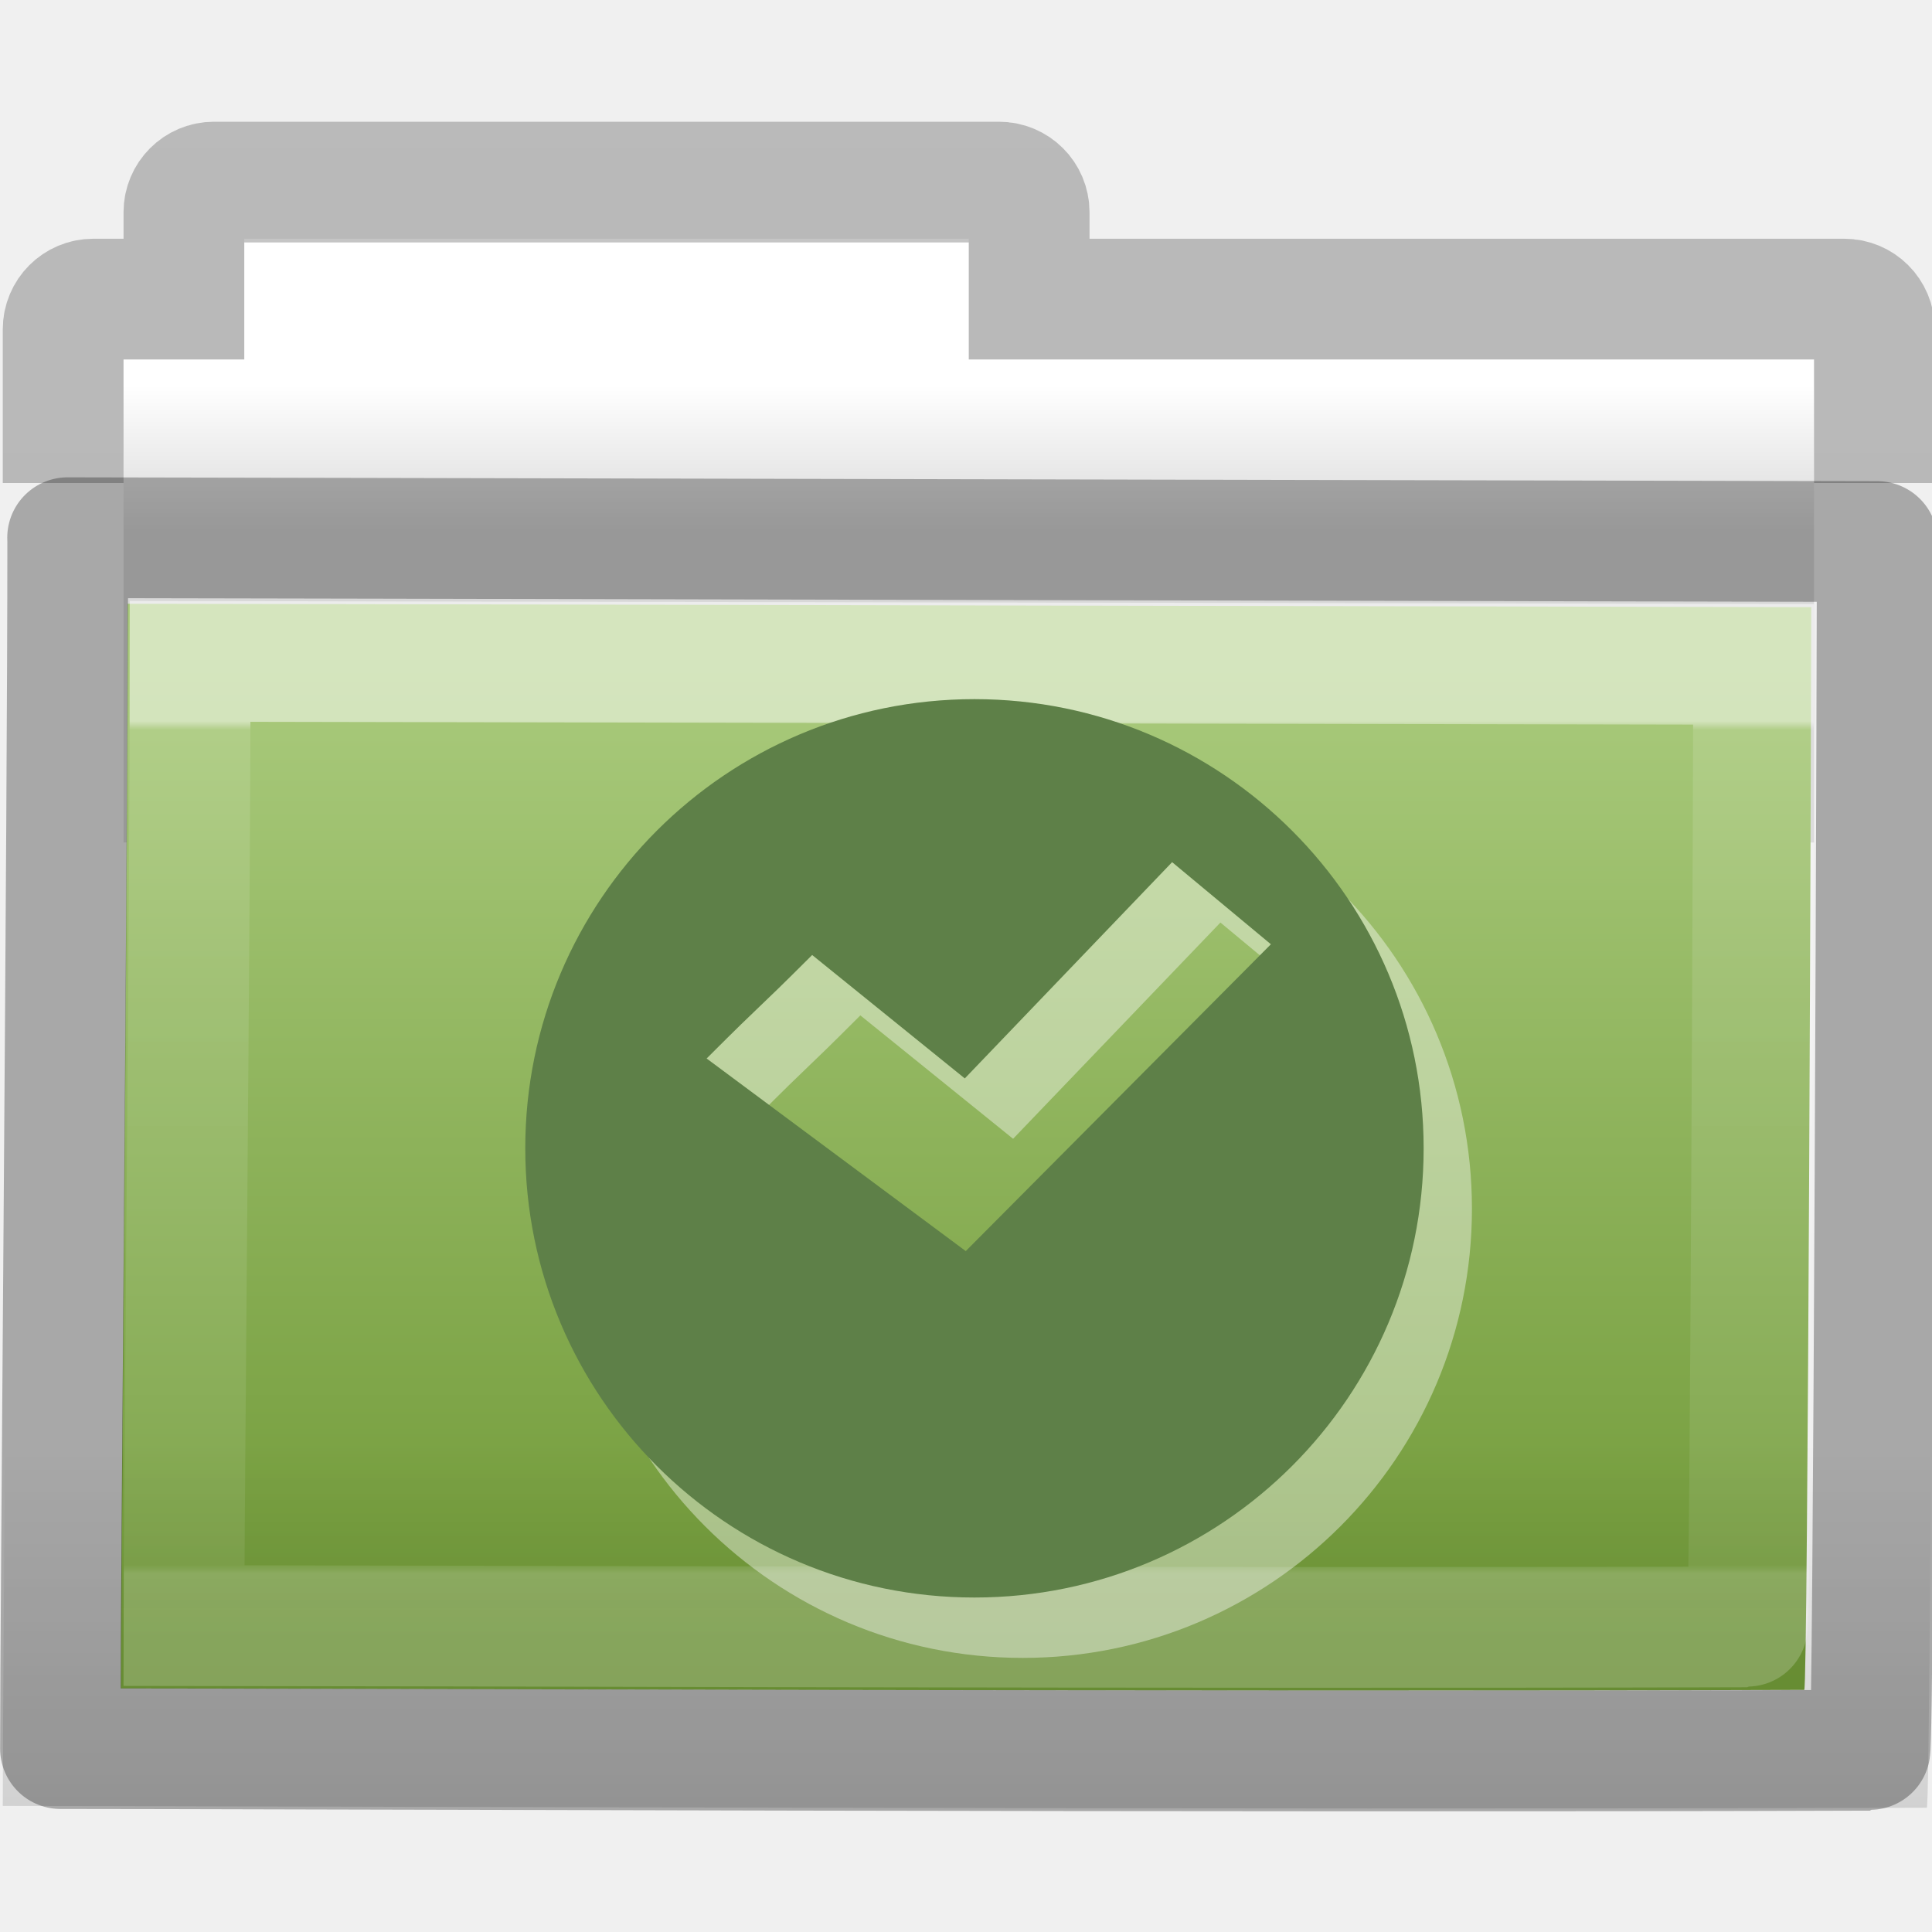
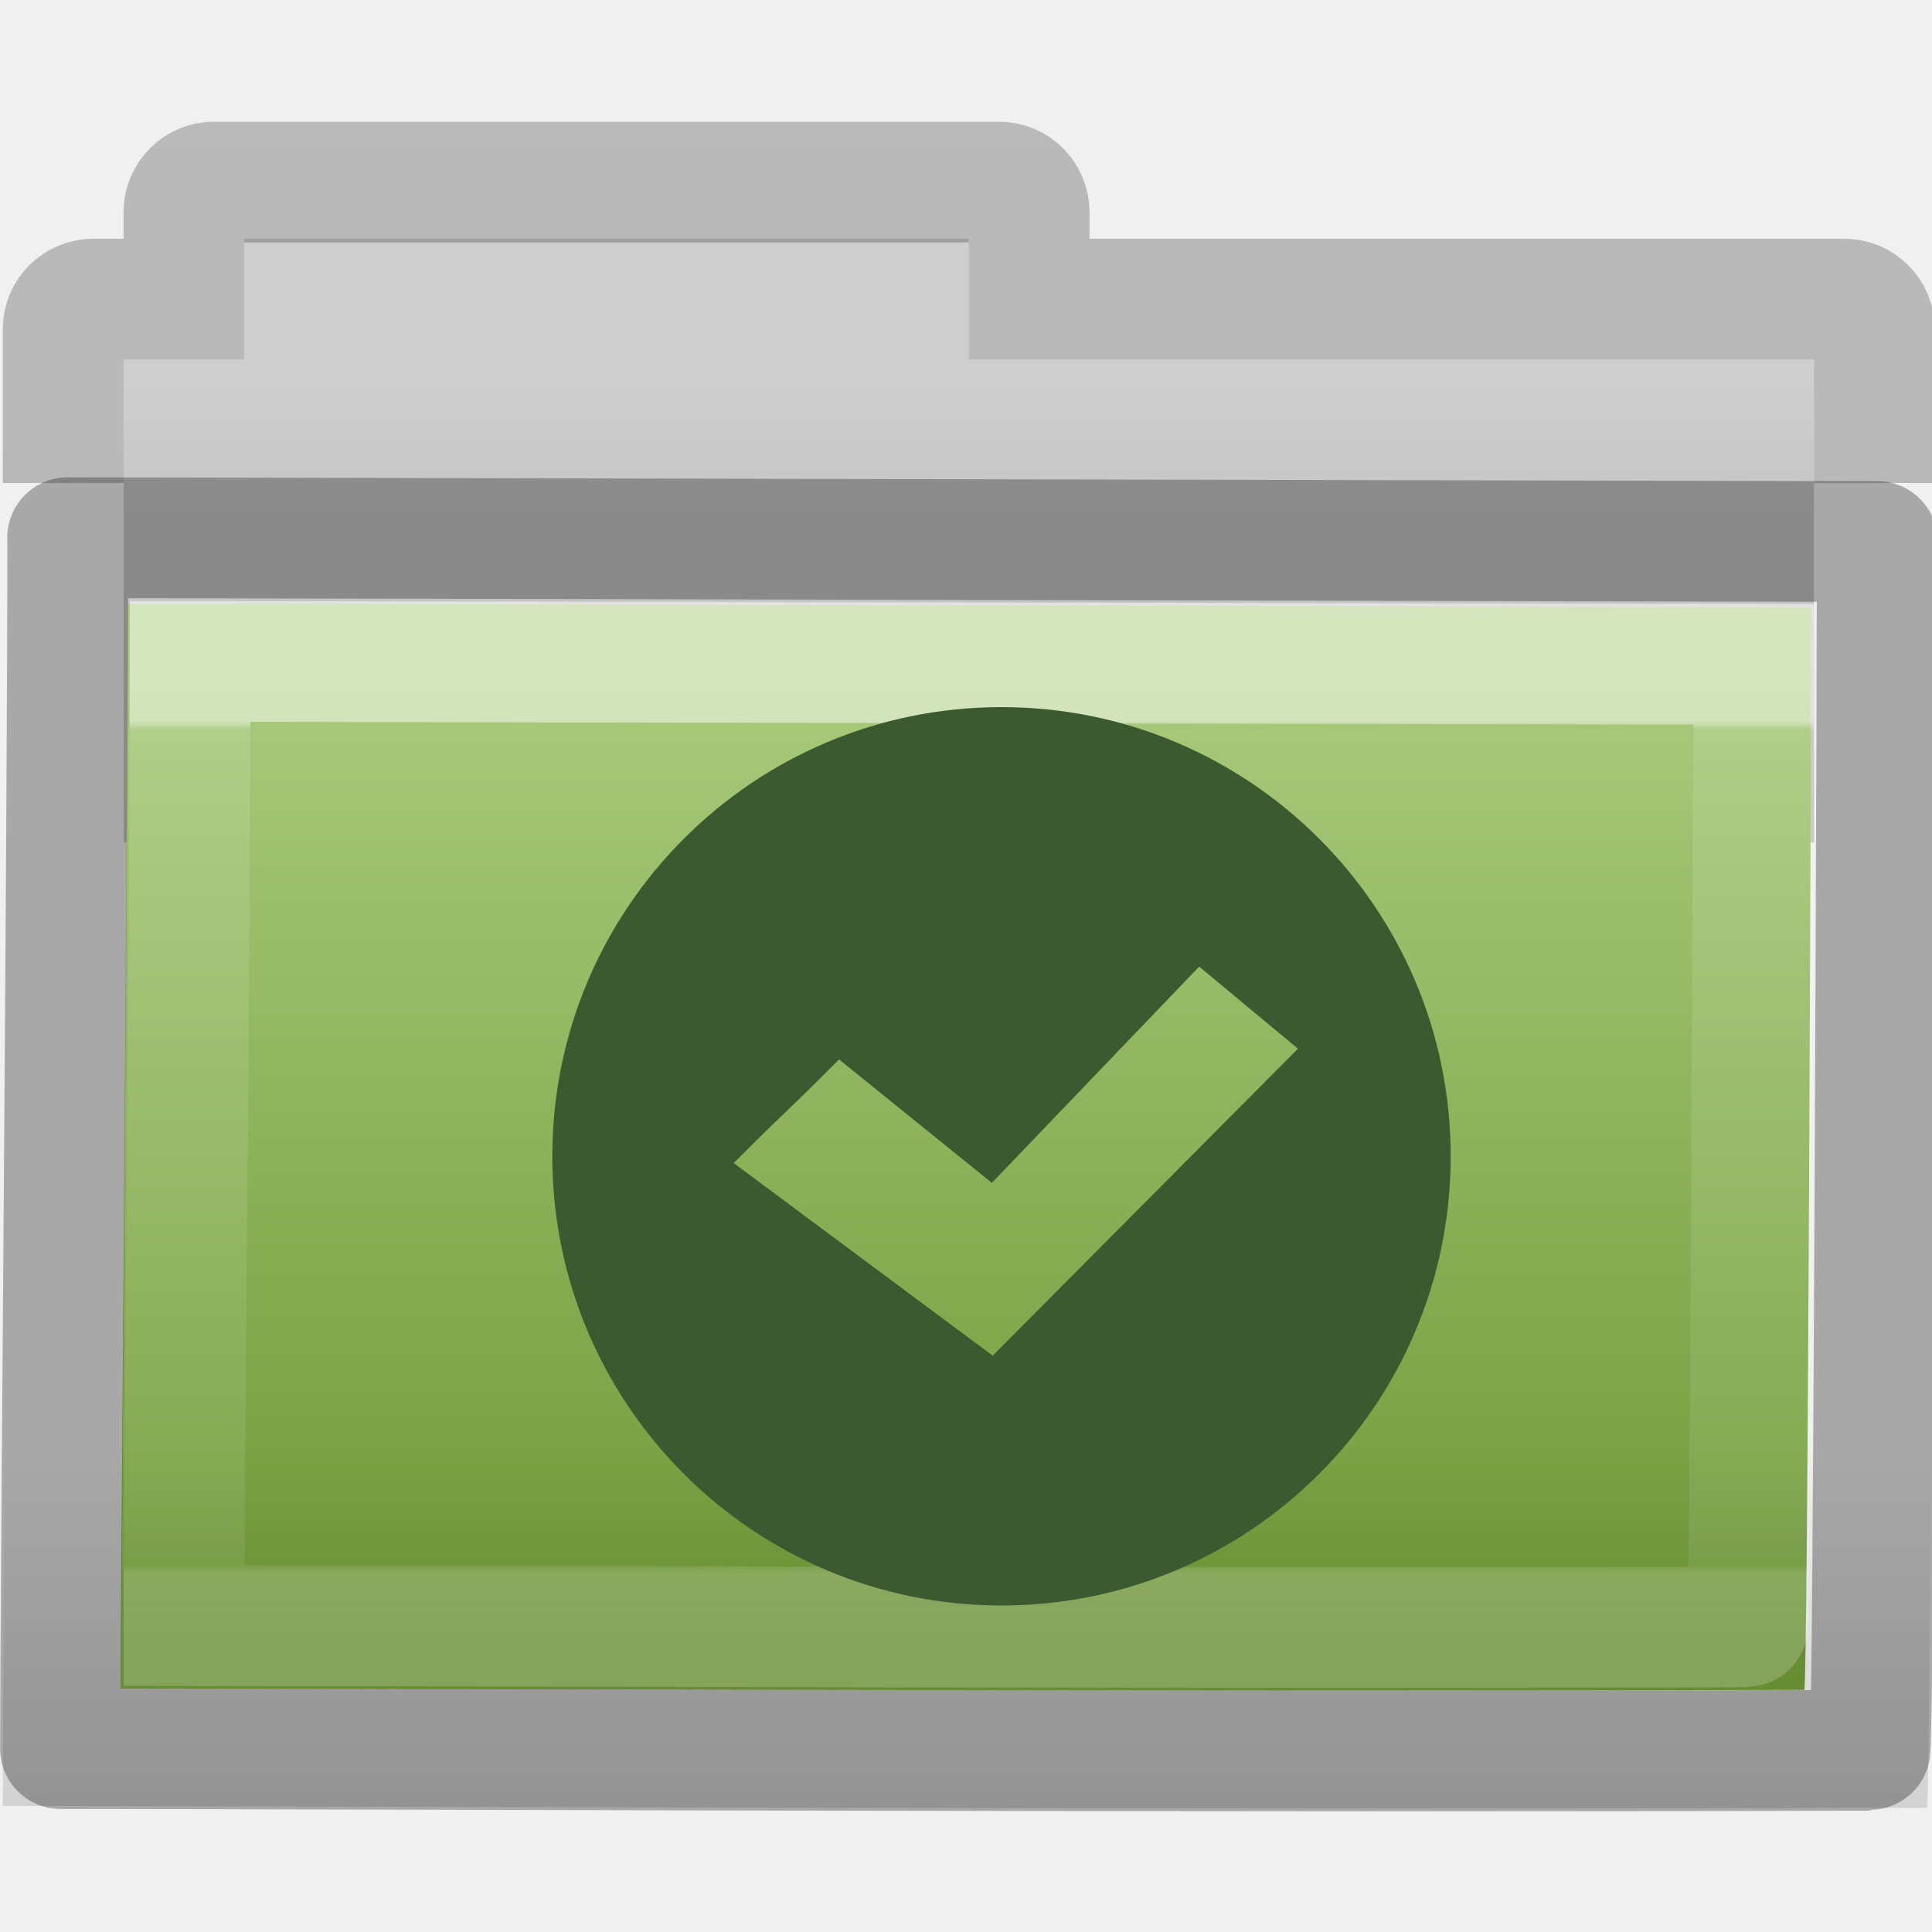
<svg xmlns="http://www.w3.org/2000/svg" xmlns:xlink="http://www.w3.org/1999/xlink" width="16px" height="16px" id="svg8860" version="1.1">
  <defs id="defs8862">
    <linearGradient xlink:href="#linearGradient3454-2-5-0-3-8" id="linearGradient10270-0" gradientUnits="userSpaceOnUse" gradientTransform="matrix(0.8918903,0,0,0.9404696,3.14398,5.346537)" x1="11.35" y1="0.667" x2="11.35" y2="8.172" />
    <linearGradient id="linearGradient3454-2-5-0-3-8">
      <stop offset="0" style="stop-color:#ffffff;stop-opacity:1" id="stop3456-4-9-38-1-9" />
      <stop offset="0.01" style="stop-color:#ffffff;stop-opacity:0.235" id="stop3458-39-80-3-5-6" />
      <stop offset="0.99" style="stop-color:#ffffff;stop-opacity:0.157" id="stop3460-7-0-2-4-4" />
      <stop offset="1" style="stop-color:#ffffff;stop-opacity:0.392" id="stop3462-0-9-8-7-8" />
    </linearGradient>
    <linearGradient xlink:href="#linearGradient6129-963-697-142-998-580-273-44-2-2-2" id="linearGradient10268-4" gradientUnits="userSpaceOnUse" gradientTransform="matrix(0.3815641,0,0,0.3289695,-18.24159,0.2821673)" x1="76.041" y1="49.372" x2="76.041" y2="35.431" />
    <linearGradient id="linearGradient6129-963-697-142-998-580-273-44-2-2-2">
      <stop id="stop2661-01-6-2-4" style="stop-color:#0a0a0a;stop-opacity:0.498" offset="0" />
      <stop id="stop2663-64-5-5-3" style="stop-color:#0a0a0a;stop-opacity:0" offset="1" />
    </linearGradient>
-     <linearGradient xlink:href="#linearGradient4632-0-6-4-4" id="linearGradient10262-3" gradientUnits="userSpaceOnUse" gradientTransform="matrix(0.3101469,0,0,0.3059104,-15.36293,0.4694318)" x1="84.309" y1="16.111" x2="84.309" y2="42.924" />
+     <linearGradient xlink:href="#linearGradient4291" id="linearGradient10262-3" gradientUnits="userSpaceOnUse" gradientTransform="matrix(0.3101469,0,0,0.3059104,-15.36293,0.4694318)" x1="84.309" y1="16.111" x2="84.309" y2="42.924" />
    <linearGradient id="linearGradient4632-0-6-4-4">
      <stop style="stop-color:#aacb7d;stop-opacity:1;" offset="0" id="stop4634-4-4-7-5" />
      <stop style="stop-color:#709937;stop-opacity:1;" offset="1" id="stop4636-3-1-5-4" />
    </linearGradient>
    <linearGradient y2="2.061" x2="-51.786" y1="53.514" x1="-51.786" gradientTransform="matrix(0.3107004,0,0,0.2748939,20.17717,-0.1031627)" gradientUnits="userSpaceOnUse" id="linearGradient10473-4-0" xlink:href="#linearGradient3104-8-8-97-4-6-11-5-5-4-4" />
    <linearGradient id="linearGradient3104-8-8-97-4-6-11-5-5-4-4">
      <stop offset="0" style="stop-color:#000000;stop-opacity:0.322" id="stop3106-5-4-3-5-0-2-1-0-7-7" />
      <stop offset="1" style="stop-color:#000000;stop-opacity:0.278" id="stop3108-4-3-7-8-2-0-7-9-0-6" />
    </linearGradient>
    <linearGradient id="linearGradient4346">
-       <stop id="stop4348" style="stop-color:#ffffff;stop-opacity:1" offset="0" />
-       <stop id="stop4350" style="stop-color:#d8d8d8;stop-opacity:1" offset="1" />
+       <stop id="stop4348" style="stop-color:#cecece;stop-opacity:1" offset="0" />
+       <stop id="stop4350" style="stop-color:#c4c4c4;stop-opacity:1" offset="1" />
    </linearGradient>
    <linearGradient y2="15.385" x2="62.989" y1="11.645" x1="62.989" gradientTransform="matrix(0.3333333,0,0,0.3297102,-17.44063,-0.6478427)" gradientUnits="userSpaceOnUse" id="linearGradient8858" xlink:href="#linearGradient4346" />
-     <linearGradient id="linearGradient8265-821-176-38-919-66-249">
-       <stop offset="0" style="stop-color:#ffffff;stop-opacity:1" id="stop2687" />
-       <stop offset="1" style="stop-color:#ffffff;stop-opacity:0" id="stop2689" />
+     <linearGradient y2="119.06" x2="-91" y1="44" x1="-91" gradientTransform="matrix(0.7258065,0,0,0.7451619,87.15726,-7.159588)" gradientUnits="userSpaceOnUse" id="linearGradient5883" xlink:href="#linearGradient4632-0-6-4" />
+     <linearGradient id="linearGradient4632-0-6-4">
+       <stop id="stop4634-4-4-7" offset="0" style="stop-color:#55a7f3;stop-opacity:1;" />
+       <stop id="stop4636-3-1-5" offset="1" style="stop-color:#1374cf;stop-opacity:1;" />
    </linearGradient>
-     <linearGradient gradientTransform="matrix(0.2966887,0,0,0.3520695,1.971624,1.907558)" y2="24.628" x2="20.055" y1="16.408" x1="18.031" gradientUnits="userSpaceOnUse" id="linearGradient2851" xlink:href="#linearGradient8265-821-176-38-919-66-249" />
-     <linearGradient id="linearGradient3390">
-       <stop offset="0" style="stop-color:#51751e;stop-opacity:1" id="stop3392" />
-       <stop offset="1" style="stop-color:#51751e;stop-opacity:1" id="stop3394" />
+     <linearGradient y2="44.261" x2="97.539" y1="8.81" x1="97.539" gradientTransform="matrix(1.934885,0,0,1.921143,-138.3988,-32.20559)" gradientUnits="userSpaceOnUse" id="linearGradient5873" xlink:href="#linearGradient9235" />
+     <linearGradient id="linearGradient9235">
+       <stop offset="0" style="stop-color:#ffffff;stop-opacity:1" id="stop9237" />
+       <stop offset="0.109" style="stop-color:#ffffff;stop-opacity:0.235" id="stop9239" />
+       <stop offset="0.979" style="stop-color:#ffffff;stop-opacity:0.157" id="stop9241" />
+       <stop offset="1" style="stop-color:#ffffff;stop-opacity:0.392" id="stop9243" />
    </linearGradient>
-     <linearGradient gradientTransform="matrix(1.008304,0,0,1.000623,-10.50028,-26.47767)" gradientUnits="userSpaceOnUse" xlink:href="#linearGradient3390" id="linearGradient2578" y2="4.051" x2="4.176" y1="14.993" x1="10.318" />
-     <linearGradient id="linearGradient7012-661-145-733-759-865-745-0">
-       <stop offset="0" style="stop-color:#aacb7d;stop-opacity:1" id="stop2699-7" />
-       <stop offset="1" style="stop-color:#709937;stop-opacity:1" id="stop2701-81" />
+     <linearGradient xlink:href="#linearGradient6129-963-697-142-998-580-273-44-2-2-2" id="linearGradient5887" gradientUnits="userSpaceOnUse" gradientTransform="matrix(2.204126,0,0,1.953124,-25.37361,-54.89143)" x1="22.935" y1="49.629" x2="22.935" y2="36.599" />
+     <linearGradient xlink:href="#linearGradient4632-0-6-4-6" id="linearGradient5883-3" gradientUnits="userSpaceOnUse" gradientTransform="matrix(0.7258065,0,0,0.7451619,127.1654,-61.97781)" x1="-91" y1="44" x2="-91" y2="119.06" />
+     <linearGradient id="linearGradient4632-0-6-4-6">
+       <stop style="stop-color:#0fbb68;stop-opacity:1" offset="0" id="stop4634-4-4-7-7" />
+       <stop style="stop-color:#0c7643;stop-opacity:1" offset="1" id="stop4636-3-1-5-5" />
    </linearGradient>
-     <linearGradient gradientTransform="matrix(0.05489342,0.01385132,0.00257263,0.05248166,-11.21226,-26.73846)" gradientUnits="userSpaceOnUse" xlink:href="#linearGradient7012-661-145-733-759-865-745-0" id="linearGradient2576" y2="238.4" x2="169.23" y1="58.583" x1="126.698" />
-     <linearGradient id="linearGradient3037">
-       <stop offset="0" style="stop-color:#000000;stop-opacity:1" id="stop3039" />
-       <stop offset="1" style="stop-color:#000000;stop-opacity:0" id="stop3041" />
-     </linearGradient>
-     <radialGradient gradientTransform="matrix(-2.774389,0,0,1.969706,112.7623,-872.8854)" gradientUnits="userSpaceOnUse" xlink:href="#linearGradient5060" id="radialGradient2574" fy="486.648" fx="605.714" r="117.143" cy="486.648" cx="605.714" />
-     <linearGradient id="linearGradient5060">
-       <stop offset="0" style="stop-color:#000000;stop-opacity:1" id="stop5062" />
-       <stop offset="1" style="stop-color:#000000;stop-opacity:0" id="stop5064" />
-     </linearGradient>
-     <radialGradient gradientTransform="matrix(2.774389,0,0,1.969706,-1891.633,-872.8854)" gradientUnits="userSpaceOnUse" xlink:href="#linearGradient5060" id="radialGradient2572" fy="486.648" fx="605.714" r="117.143" cy="486.648" cx="605.714" />
-     <linearGradient id="linearGradient5048-4">
-       <stop offset="0" style="stop-color:#000000;stop-opacity:0" id="stop5050-7" />
-       <stop offset="0.5" style="stop-color:#000000;stop-opacity:1" id="stop5056-7" />
-       <stop offset="1" style="stop-color:#000000;stop-opacity:0" id="stop5052-3" />
-     </linearGradient>
-     <linearGradient gradientTransform="matrix(2.774389,0,0,1.969706,-1892.179,-872.8854)" gradientUnits="userSpaceOnUse" xlink:href="#linearGradient5048-4" id="linearGradient2570" y2="609.505" x2="302.857" y1="366.648" x1="302.857" />
-     <linearGradient id="linearGradient8265-821-176-38-919-66-249-6">
-       <stop id="stop2687-92" offset="0" style="stop-color:#ffffff;stop-opacity:1;" />
-       <stop id="stop2689-2" offset="1" style="stop-color:#ffffff;stop-opacity:0;" />
-     </linearGradient>
-     <linearGradient y2="24.628" x2="20.055" y1="16.408" x1="18.031" gradientUnits="userSpaceOnUse" id="linearGradient2580-8" xlink:href="#linearGradient8265-821-176-38-919-66-249-6" />
-     <linearGradient id="linearGradient3390-6">
-       <stop style="stop-color:#51751e;stop-opacity:1" offset="0" id="stop3392-8" />
-       <stop style="stop-color:#51751e;stop-opacity:1" offset="1" id="stop3394-3" />
-     </linearGradient>
-     <linearGradient y2="4.051" x2="4.176" y1="14.993" x1="10.318" gradientTransform="matrix(1.008304,0,0,1.000623,-10.50028,-26.47767)" gradientUnits="userSpaceOnUse" id="linearGradient2578-7" xlink:href="#linearGradient3390-6" />
-     <linearGradient id="linearGradient7012-661-145-733-759-865-745-2">
-       <stop id="stop2699-6" offset="0" style="stop-color:#aacb7d;stop-opacity:1;" />
-       <stop id="stop2701-4" offset="1" style="stop-color:#709937;stop-opacity:1;" />
-     </linearGradient>
-     <linearGradient y2="238.4" x2="169.23" y1="58.583" x1="126.698" gradientTransform="matrix(0.05489342,0.01385132,0.00257263,0.05248166,-11.21226,-26.73846)" gradientUnits="userSpaceOnUse" id="linearGradient2576-9" xlink:href="#linearGradient7012-661-145-733-759-865-745-2" />
-     <radialGradient r="117.143" fy="486.648" fx="605.714" cy="486.648" cx="605.714" gradientTransform="matrix(-2.774389,0,0,1.969706,112.7623,-872.8854)" gradientUnits="userSpaceOnUse" id="radialGradient2574-7" xlink:href="#linearGradient5060-8" />
-     <linearGradient id="linearGradient5060-8">
-       <stop style="stop-color:black;stop-opacity:1;" offset="0" id="stop5062-7" />
-       <stop style="stop-color:black;stop-opacity:0;" offset="1" id="stop5064-8" />
-     </linearGradient>
-     <radialGradient r="117.143" fy="486.648" fx="605.714" cy="486.648" cx="605.714" gradientTransform="matrix(2.774389,0,0,1.969706,-1891.633,-872.8854)" gradientUnits="userSpaceOnUse" id="radialGradient2572-4" xlink:href="#linearGradient5060-8" />
-     <linearGradient id="linearGradient5048-9">
-       <stop style="stop-color:black;stop-opacity:0;" offset="0" id="stop5050-0" />
-       <stop id="stop5056-95" offset="0.5" style="stop-color:black;stop-opacity:1;" />
-       <stop style="stop-color:black;stop-opacity:0;" offset="1" id="stop5052-4" />
-     </linearGradient>
-     <linearGradient y2="609.505" x2="302.857" y1="366.648" x1="302.857" gradientTransform="matrix(2.774389,0,0,1.969706,-1892.179,-872.8854)" gradientUnits="userSpaceOnUse" id="linearGradient2570-25" xlink:href="#linearGradient5048-9" />
-     <linearGradient id="linearGradient7012-661-145-733-759-865-745-6">
-       <stop id="stop2699-0" offset="0" style="stop-color:#aacb7d;stop-opacity:1;" />
-       <stop id="stop2701-8" offset="1" style="stop-color:#709937;stop-opacity:1;" />
-     </linearGradient>
-     <linearGradient id="linearGradient5048-3">
-       <stop style="stop-color:black;stop-opacity:0;" offset="0" id="stop5050-1" />
-       <stop id="stop5056-9" offset="0.5" style="stop-color:black;stop-opacity:1;" />
-       <stop style="stop-color:black;stop-opacity:0;" offset="1" id="stop5052-2" />
-     </linearGradient>
-     <radialGradient r="20.98" fy="8.302" fx="7.265" cy="8.302" cx="7.265" gradientTransform="matrix(0,0.39034,-0.5075751,0,24.3316,-0.9629702)" gradientUnits="userSpaceOnUse" id="radialGradient3476" xlink:href="#linearGradient6087-437-184-795-110-662-495" />
-     <radialGradient r="20.98" fy="8.302" fx="7.265" cy="8.302" cx="7.265" gradientTransform="matrix(0,1.207974,-1.627164,0,26.37175,8.266469)" gradientUnits="userSpaceOnUse" id="radialGradient3468" xlink:href="#linearGradient6087-437-184-795-110-662-495" />
-     <radialGradient r="20.98" fy="8.302" fx="7.265" cy="8.302" cx="7.265" gradientTransform="matrix(0,1.207974,-1.627164,0,26.37175,8.266469)" gradientUnits="userSpaceOnUse" id="radialGradient3459" xlink:href="#linearGradient6087-437-184-795-110-662-495" />
-     <linearGradient id="linearGradient3484">
-       <stop id="stop3486" style="stop-color:#bdbdbd;stop-opacity:1" offset="0" />
-       <stop id="stop3488" style="stop-color:#d0d0d0;stop-opacity:1" offset="1" />
-     </linearGradient>
-     <radialGradient cx="3" cy="5.017" r="21" fx="3" fy="5.017" id="radialGradient2452" xlink:href="#linearGradient3484" gradientUnits="userSpaceOnUse" gradientTransform="matrix(-1.274898e-8,1.714292,-2.159331,-1.4599595e-8,12.80936,2.857001)" />
-     <linearGradient id="linearGradient6404">
-       <stop id="stop6406" style="stop-color:#f9f9f9;stop-opacity:1" offset="0" />
-       <stop id="stop6408" style="stop-color:#c9c9c9;stop-opacity:1" offset="1" />
-     </linearGradient>
-     <linearGradient x1="62.989" y1="13.183" x2="62.989" y2="16.19" id="linearGradient2450" xlink:href="#linearGradient6404" gradientUnits="userSpaceOnUse" gradientTransform="translate(-50.9409,0)" />
-     <linearGradient id="linearGradient5048-585">
-       <stop id="stop2667" style="stop-color:#000000;stop-opacity:0" offset="0" />
-       <stop id="stop2669" style="stop-color:#000000;stop-opacity:1" offset="0.5" />
-       <stop id="stop2671" style="stop-color:#000000;stop-opacity:0" offset="1" />
-     </linearGradient>
-     <linearGradient x1="302.857" y1="366.648" x2="302.857" y2="609.505" id="linearGradient2467" xlink:href="#linearGradient5048-585" gradientUnits="userSpaceOnUse" gradientTransform="matrix(0.07938856,0,0,0.02470588,-4.693293,31.94164)" />
-     <linearGradient id="linearGradient5060-179">
-       <stop id="stop2675" style="stop-color:#000000;stop-opacity:1" offset="0" />
-       <stop id="stop2677" style="stop-color:#000000;stop-opacity:0" offset="1" />
-     </linearGradient>
-     <radialGradient cx="605.714" cy="486.648" r="117.143" fx="605.714" fy="486.648" id="radialGradient2464" xlink:href="#linearGradient5060-179" gradientUnits="userSpaceOnUse" gradientTransform="matrix(0.03079083,0,0,0.02470588,24.61025,31.94164)" />
-     <linearGradient id="linearGradient5060-820">
-       <stop id="stop2681" style="stop-color:#000000;stop-opacity:1" offset="0" />
-       <stop id="stop2683" style="stop-color:#000000;stop-opacity:0" offset="1" />
-     </linearGradient>
-     <radialGradient cx="605.714" cy="486.648" r="117.143" fx="605.714" fy="486.648" id="radialGradient2461" xlink:href="#linearGradient5060-820" gradientUnits="userSpaceOnUse" gradientTransform="matrix(-0.03079083,0,0,0.02470588,23.38975,31.94164)" />
-     <linearGradient id="linearGradient3390-7">
-       <stop id="stop3392-3" style="stop-color:#51751e;stop-opacity:1" offset="0" />
-       <stop id="stop3394-7" style="stop-color:#51751e;stop-opacity:1" offset="1" />
-     </linearGradient>
-     <linearGradient x1="82.453" y1="45.114" x2="82.453" y2="16.047" id="linearGradient2443" xlink:href="#linearGradient3390-7" gradientUnits="userSpaceOnUse" gradientTransform="translate(-53.76539,-0.1141929)" />
-     <linearGradient id="linearGradient7012-661-145-733-759-865-745-1">
-       <stop id="stop2699-3" style="stop-color:#aacb7d;stop-opacity:1" offset="0" />
-       <stop id="stop2701-5" style="stop-color:#709937;stop-opacity:1" offset="1" />
-     </linearGradient>
-     <radialGradient cx="63.969" cy="14.113" r="23.097" fx="63.969" fy="14.113" id="radialGradient2441" xlink:href="#linearGradient7012-661-145-733-759-865-745-1" gradientUnits="userSpaceOnUse" gradientTransform="matrix(1.564693,-9.5143002e-8,6.1772287e-8,1.015888,-86.21257,8.146117)" />
-     <linearGradient id="linearGradient6129-963-697-142-998-580-273">
-       <stop id="stop2661" style="stop-color:#0a0a0a;stop-opacity:0.498" offset="0" />
-       <stop id="stop2663" style="stop-color:#0a0a0a;stop-opacity:0" offset="1" />
-     </linearGradient>
-     <linearGradient x1="22.935" y1="49.629" x2="22.809" y2="36.658" id="linearGradient2438" xlink:href="#linearGradient6129-963-697-142-998-580-273" gradientUnits="userSpaceOnUse" gradientTransform="matrix(1.144692,0,0,0.9977536,-3.466141,1.098842)" />
-     <linearGradient id="linearGradient6087-437-184-795-110-662-495">
-       <stop id="stop2693" style="stop-color:#ffffff;stop-opacity:0.4" offset="0" />
-       <stop id="stop2695" style="stop-color:#ffffff;stop-opacity:0" offset="1" />
-     </linearGradient>
-     <radialGradient cx="7.265" cy="8.302" r="20.98" fx="7.265" fy="8.302" id="radialGradient2435" xlink:href="#linearGradient6087-437-184-795-110-662-495" gradientUnits="userSpaceOnUse" gradientTransform="matrix(0,1.207974,-1.627164,0,26.37175,8.266469)" />
-     <linearGradient id="linearGradient8265-821-176-38-919-66-249-5">
-       <stop id="stop2687-8" style="stop-color:#ffffff;stop-opacity:0.2" offset="0" />
-       <stop id="stop2689-5" style="stop-color:#ffffff;stop-opacity:0" offset="1" />
-     </linearGradient>
-     <linearGradient x1="11.566" y1="22.292" x2="15.215" y2="33.955" id="linearGradient2432" xlink:href="#linearGradient8265-821-176-38-919-66-249-5" gradientUnits="userSpaceOnUse" />
-     <linearGradient xlink:href="#linearGradient8265-821-176-38-919-66-249-5" id="linearGradient2877" gradientUnits="userSpaceOnUse" x1="11.566" y1="22.292" x2="15.215" y2="33.955" />
-     <radialGradient xlink:href="#linearGradient6087-437-184-795-110-662-495" id="radialGradient2880" gradientUnits="userSpaceOnUse" gradientTransform="matrix(0,1.207974,-1.627164,0,26.37175,8.266469)" cx="7.265" cy="8.302" fx="7.265" fy="8.302" r="20.98" />
-     <linearGradient xlink:href="#linearGradient6129-963-697-142-998-580-273" id="linearGradient2883" gradientUnits="userSpaceOnUse" gradientTransform="matrix(1.144692,0,0,0.9977536,-3.466141,1.098842)" x1="22.935" y1="49.629" x2="22.809" y2="36.658" />
-     <radialGradient xlink:href="#linearGradient7012-661-145-733-759-865-745-1" id="radialGradient2886" gradientUnits="userSpaceOnUse" gradientTransform="matrix(1.564693,-9.5143002e-8,6.1772287e-8,1.015888,-86.21257,8.146117)" cx="63.969" cy="14.113" fx="63.969" fy="14.113" r="23.097" />
-     <linearGradient xlink:href="#linearGradient3390-7" id="linearGradient2888" gradientUnits="userSpaceOnUse" gradientTransform="translate(-53.76539,-0.1141929)" x1="82.453" y1="45.114" x2="82.453" y2="16.047" />
-     <radialGradient xlink:href="#linearGradient5060-820" id="radialGradient2891" gradientUnits="userSpaceOnUse" gradientTransform="matrix(-0.03079083,0,0,0.02470588,23.38975,31.94164)" cx="605.714" cy="486.648" fx="605.714" fy="486.648" r="117.143" />
-     <radialGradient xlink:href="#linearGradient5060-179" id="radialGradient2894" gradientUnits="userSpaceOnUse" gradientTransform="matrix(0.03079083,0,0,0.02470588,24.61025,31.94164)" cx="605.714" cy="486.648" fx="605.714" fy="486.648" r="117.143" />
-     <linearGradient xlink:href="#linearGradient5048-585" id="linearGradient2897" gradientUnits="userSpaceOnUse" gradientTransform="matrix(0.07938856,0,0,0.02470588,-4.693293,31.94164)" x1="302.857" y1="366.648" x2="302.857" y2="609.505" />
-     <linearGradient xlink:href="#linearGradient6404" id="linearGradient2900" gradientUnits="userSpaceOnUse" gradientTransform="translate(-50.9409,0)" x1="62.989" y1="13.183" x2="62.989" y2="16.19" />
-     <radialGradient xlink:href="#linearGradient3484" id="radialGradient2902" gradientUnits="userSpaceOnUse" gradientTransform="matrix(-1.274898e-8,1.714292,-2.159331,-1.4599595e-8,12.80936,2.857001)" cx="3" cy="5.017" fx="3" fy="5.017" r="21" />
-     <linearGradient id="linearGradient7012-661-145-733-759-865-745">
-       <stop id="stop2699" offset="0" style="stop-color:#aacb7d;stop-opacity:1;" />
-       <stop id="stop2701" offset="1" style="stop-color:#709937;stop-opacity:1;" />
-     </linearGradient>
-     <linearGradient id="linearGradient5048">
-       <stop style="stop-color:black;stop-opacity:0;" offset="0" id="stop5050" />
-       <stop id="stop5056" offset="0.5" style="stop-color:black;stop-opacity:1;" />
-       <stop style="stop-color:black;stop-opacity:0;" offset="1" id="stop5052" />
+     <linearGradient xlink:href="#linearGradient4291" id="linearGradient10262-3-3" gradientUnits="userSpaceOnUse" gradientTransform="matrix(0.3101469,0,0,0.3059104,10.26419,-1.369551)" x1="84.309" y1="16.111" x2="84.309" y2="42.924" />
+     <linearGradient id="linearGradient4291">
+       <stop id="stop4293" offset="0" style="stop-color:#aacb7d;stop-opacity:1" />
+       <stop id="stop4295" offset="1" style="stop-color:#709937;stop-opacity:1" />
    </linearGradient>
  </defs>
  <g id="layer1">
    <path style="color:#000000;fill:url(#linearGradient8858);fill-opacity:1;fill-rule:nonzero;stroke:none;stroke-width:1;marker:none;visibility:visible;display:inline;overflow:visible;enable-background:accumulate" d="m 2.023,1.977 0,1 -1,0 0,4 14,0 0,-4 -7,0 0,-1 -6,0 z" id="rect4170-0" />
-     <path style="opacity:0.8;color:#000000;fill:none;stroke:url(#linearGradient10473-4-0);stroke-width:1;stroke-linecap:butt;stroke-linejoin:miter;stroke-miterlimit:4;stroke-opacity:1;stroke-dasharray:none;stroke-dashoffset:0;marker:none;visibility:visible;display:inline;overflow:visible;enable-background:accumulate" d="m 15.523,4 0,-1.273 c 0,-0.139 -0.112,-0.25 -0.25,-0.25 l -6.75,0 0,-0.719 c 0,-0.139 -0.112,-0.25 -0.25,-0.25 l -6.5,0 c -0.139,0 -0.25,0.112 -0.25,0.25 l 0,0.719 -0.75,0 c -0.139,0 -0.25,0.112 -0.25,0.25 L 0.523,4" id="rect4170" />
-     <path d="M 1.056,5 C 1.76,5 14.454,5.028 15,5.028 15,5.582 14.973,13.995 14.942,13.995 10.048,14.011 2.425,13.983 1,13.983 1,12.937 1.056,7.152 1.056,5 z" id="rect3086" style="color:#000000;fill:url(#linearGradient10262-3);fill-opacity:1;fill-rule:nonzero;stroke:none;stroke-width:1;marker:none;visibility:visible;display:inline;overflow:visible;enable-background:accumulate" />
-     <path d="m 0.087,3.977 c 0.805,0 15.312,0.034 15.936,0.034 0,0.677 -0.03,10.96 -0.066,10.96 -5.593,0.02 -14.305,-0.015 -15.934,-0.015 0,-1.278 0.064,-8.348 0.064,-10.979 z" id="rect3086-1" style="opacity:0.4;color:#000000;fill:url(#linearGradient10268-4);fill-opacity:1;fill-rule:nonzero;stroke:none;stroke-width:1;marker:none;visibility:visible;display:inline;overflow:visible;enable-background:accumulate" />
+     <path style="color:#000000;display:inline;overflow:visible;visibility:visible;opacity:0.8;fill:none;stroke:url(#linearGradient10473-4-0);stroke-width:1;stroke-linecap:butt;stroke-linejoin:miter;stroke-miterlimit:4;stroke-dasharray:none;stroke-dashoffset:0;stroke-opacity:1;marker:none;enable-background:accumulate" d="M 15.523,4 V 2.727 c 0,-0.139 -0.112,-0.25 -0.25,-0.25 h -6.75 v -0.719 c 0,-0.139 -0.112,-0.25 -0.25,-0.25 h -6.5 c -0.139,0 -0.25,0.112 -0.25,0.25 v 0.719 h -0.75 c -0.139,0 -0.25,0.112 -0.25,0.25 V 4" id="rect4170" />
+     <path d="M 1.056,5 C 1.76,5 14.454,5.028 15,5.028 15,5.582 14.973,13.995 14.942,13.995 10.048,14.011 2.425,13.983 1,13.983 1,12.937 1.056,7.152 1.056,5 z" id="rect3086" style="color:#000000;fill:url(#linearGradient10262-3);fill-opacity:1.0;fill-rule:nonzero;stroke:none;stroke-width:1;marker:none;visibility:visible;display:inline;overflow:visible;enable-background:accumulate" />
+     <path d="m 0.087,3.977 c 0.805,0 15.312,0.034 15.936,0.034 0,0.677 -0.03,10.96 -0.066,10.96 -5.593,0.02 -14.305,-0.015 -15.934,-0.015 0,-1.278 0.064,-8.348 0.064,-10.979 z" id="rect3086-1" style="color:#000000;display:inline;overflow:visible;visibility:visible;opacity:0.4;fill:url(#linearGradient10268-4);fill-opacity:1;fill-rule:nonzero;stroke:none;stroke-width:1;marker:none;enable-background:accumulate" />
    <path d="m 1.575,5.477 c 0.654,0 12.441,0.025 12.948,0.025 0,0.493 -0.025,7.971 -0.054,7.971 -4.545,0.014 -11.623,-0.011 -12.946,-0.011 0,-0.93 0.052,-6.071 0.052,-7.985 z" id="rect3086-9" style="opacity:0.5;color:#000000;fill:none;stroke:url(#linearGradient10270-0);stroke-width:1;stroke-linecap:round;stroke-linejoin:miter;stroke-miterlimit:4;stroke-opacity:1;stroke-dasharray:none;stroke-dashoffset:0;marker:none;visibility:visible;display:inline;overflow:visible;enable-background:accumulate" />
    <path d="m 0.56,4.453 c 0.757,0 14.4,0.032 14.987,0.032 0,0.619 -0.029,10.01 -0.062,10.01 -5.26,0.018 -13.453,-0.014 -14.984,-0.014 0,-1.167 0.06,-7.625 0.06,-10.027 z" id="rect3086-0" style="opacity:0.3;color:#000000;fill:none;stroke:#000000;stroke-width:1;stroke-linecap:round;stroke-linejoin:round;stroke-miterlimit:4;stroke-opacity:1;stroke-dasharray:none;stroke-dashoffset:0;marker:none;visibility:visible;display:inline;overflow:visible;enable-background:accumulate" />
-     <g id="g3478" transform="translate(-14.96069,3.147341)" />
-     <path id="path4042-3" d="m 8.47,6.29 c -2.054,0 -3.72,1.665 -3.72,3.72 0,2.054 1.665,3.72 3.72,3.72 2.054,0 3.72,-1.665 3.72,-3.72 0,-2.054 -1.665,-3.72 -3.72,-3.72 z m 2.455,2.03 c -2.527,2.541 0,0 -2.527,2.541 L 6.252,9.267 C 6.775,8.743 6.602,8.932 7.125,8.409 L 8.39,9.431 10.107,7.64 c 0.818,0.68 0,0 0.818,0.68 z" style="opacity:0.4;fill:#ffffff;fill-opacity:1;stroke:none" />
-     <path id="path4042" d="M 8.07,5.79 C 6.015,5.79 4.35,7.455 4.35,9.51 c 0,2.054 1.665,3.72 3.72,3.72 2.054,0 3.72,-1.665 3.72,-3.72 0,-2.054 -1.665,-3.72 -3.72,-3.72 z M 10.525,7.82 c -2.527,2.541 0,0 -2.527,2.541 L 5.852,8.766 C 6.375,8.243 6.202,8.432 6.726,7.909 L 7.99,8.931 9.707,7.14 c 0.818,0.68 0,0 0.818,0.68 z" style="fill:#5e8048;fill-opacity:1;stroke:none" />
  </g>
+   <path id="path4042" d="m 8.294,5.856 c -2.054,0 -3.72,1.665 -3.72,3.72 0,2.054 1.665,3.72 3.72,3.72 2.054,0 3.72,-1.665 3.72,-3.72 0,-2.054 -1.665,-3.72 -3.72,-3.72 z M 10.749,8.685 8.221,11.227 6.076,9.632 C 6.599,9.109 6.426,9.298 6.949,8.774 l 1.265,1.022 1.717,-1.791 z" style="fill:#3c5a30;fill-opacity:1;stroke:none" />
</svg>
